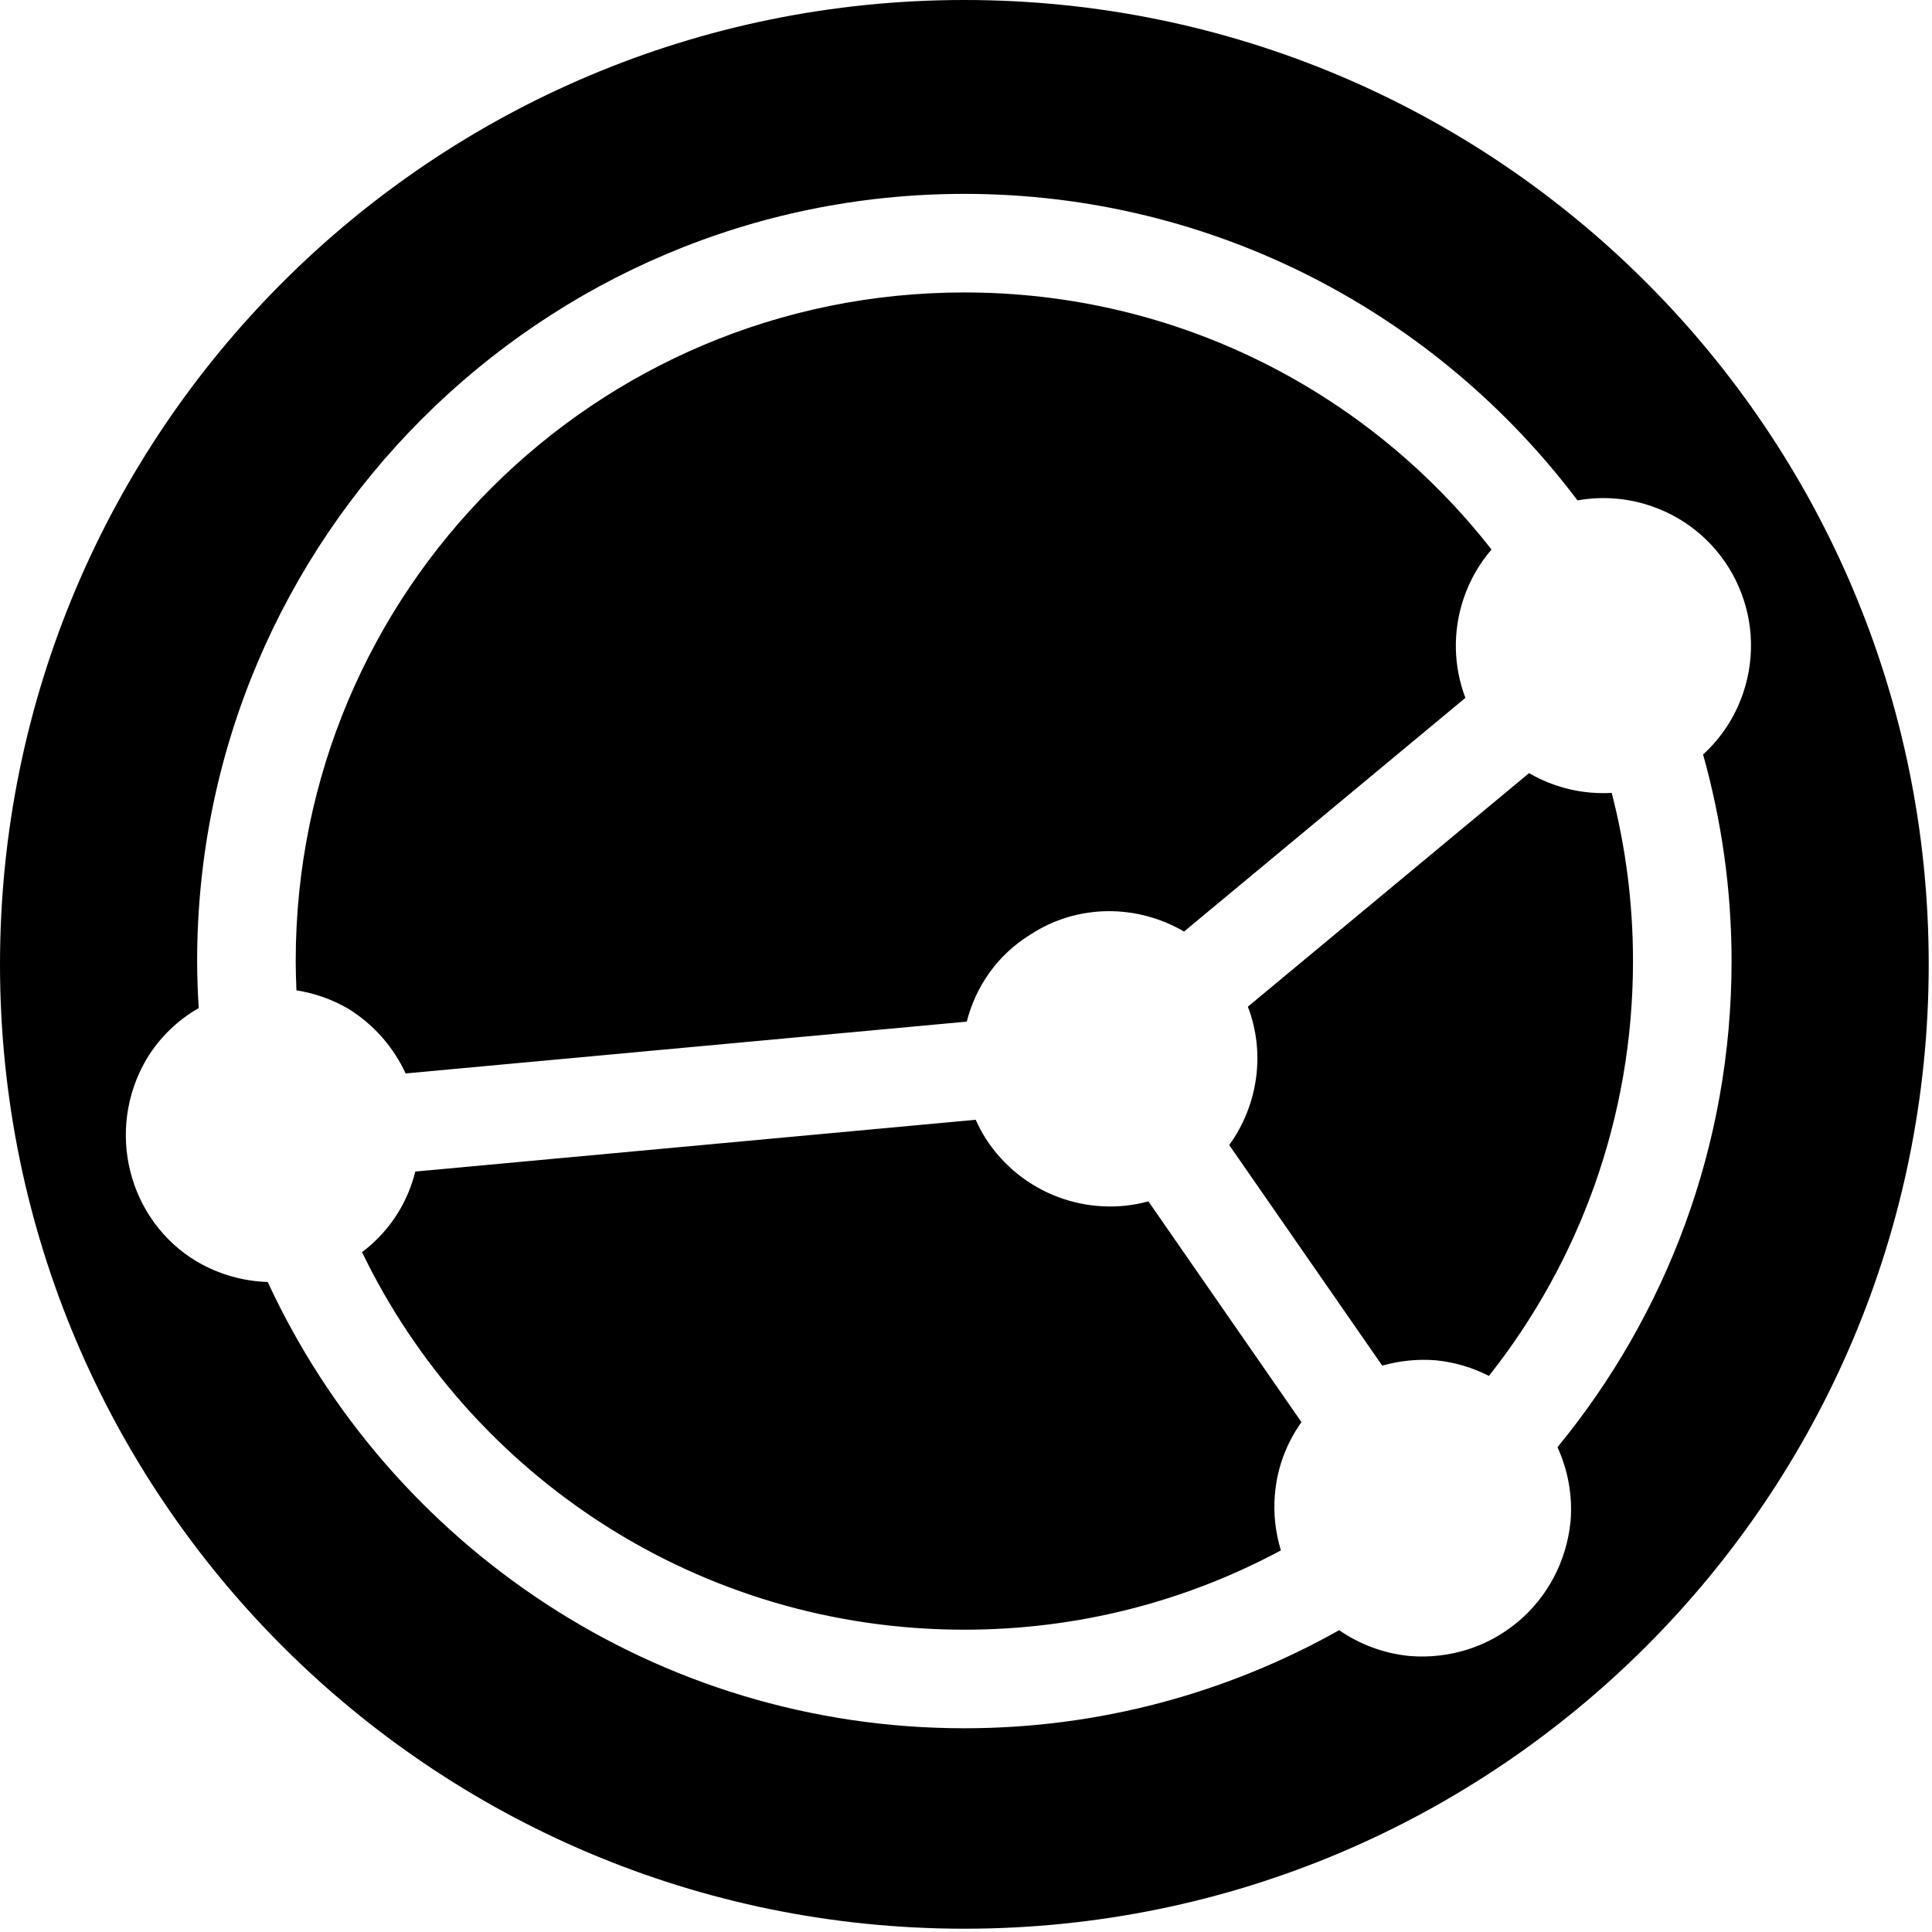
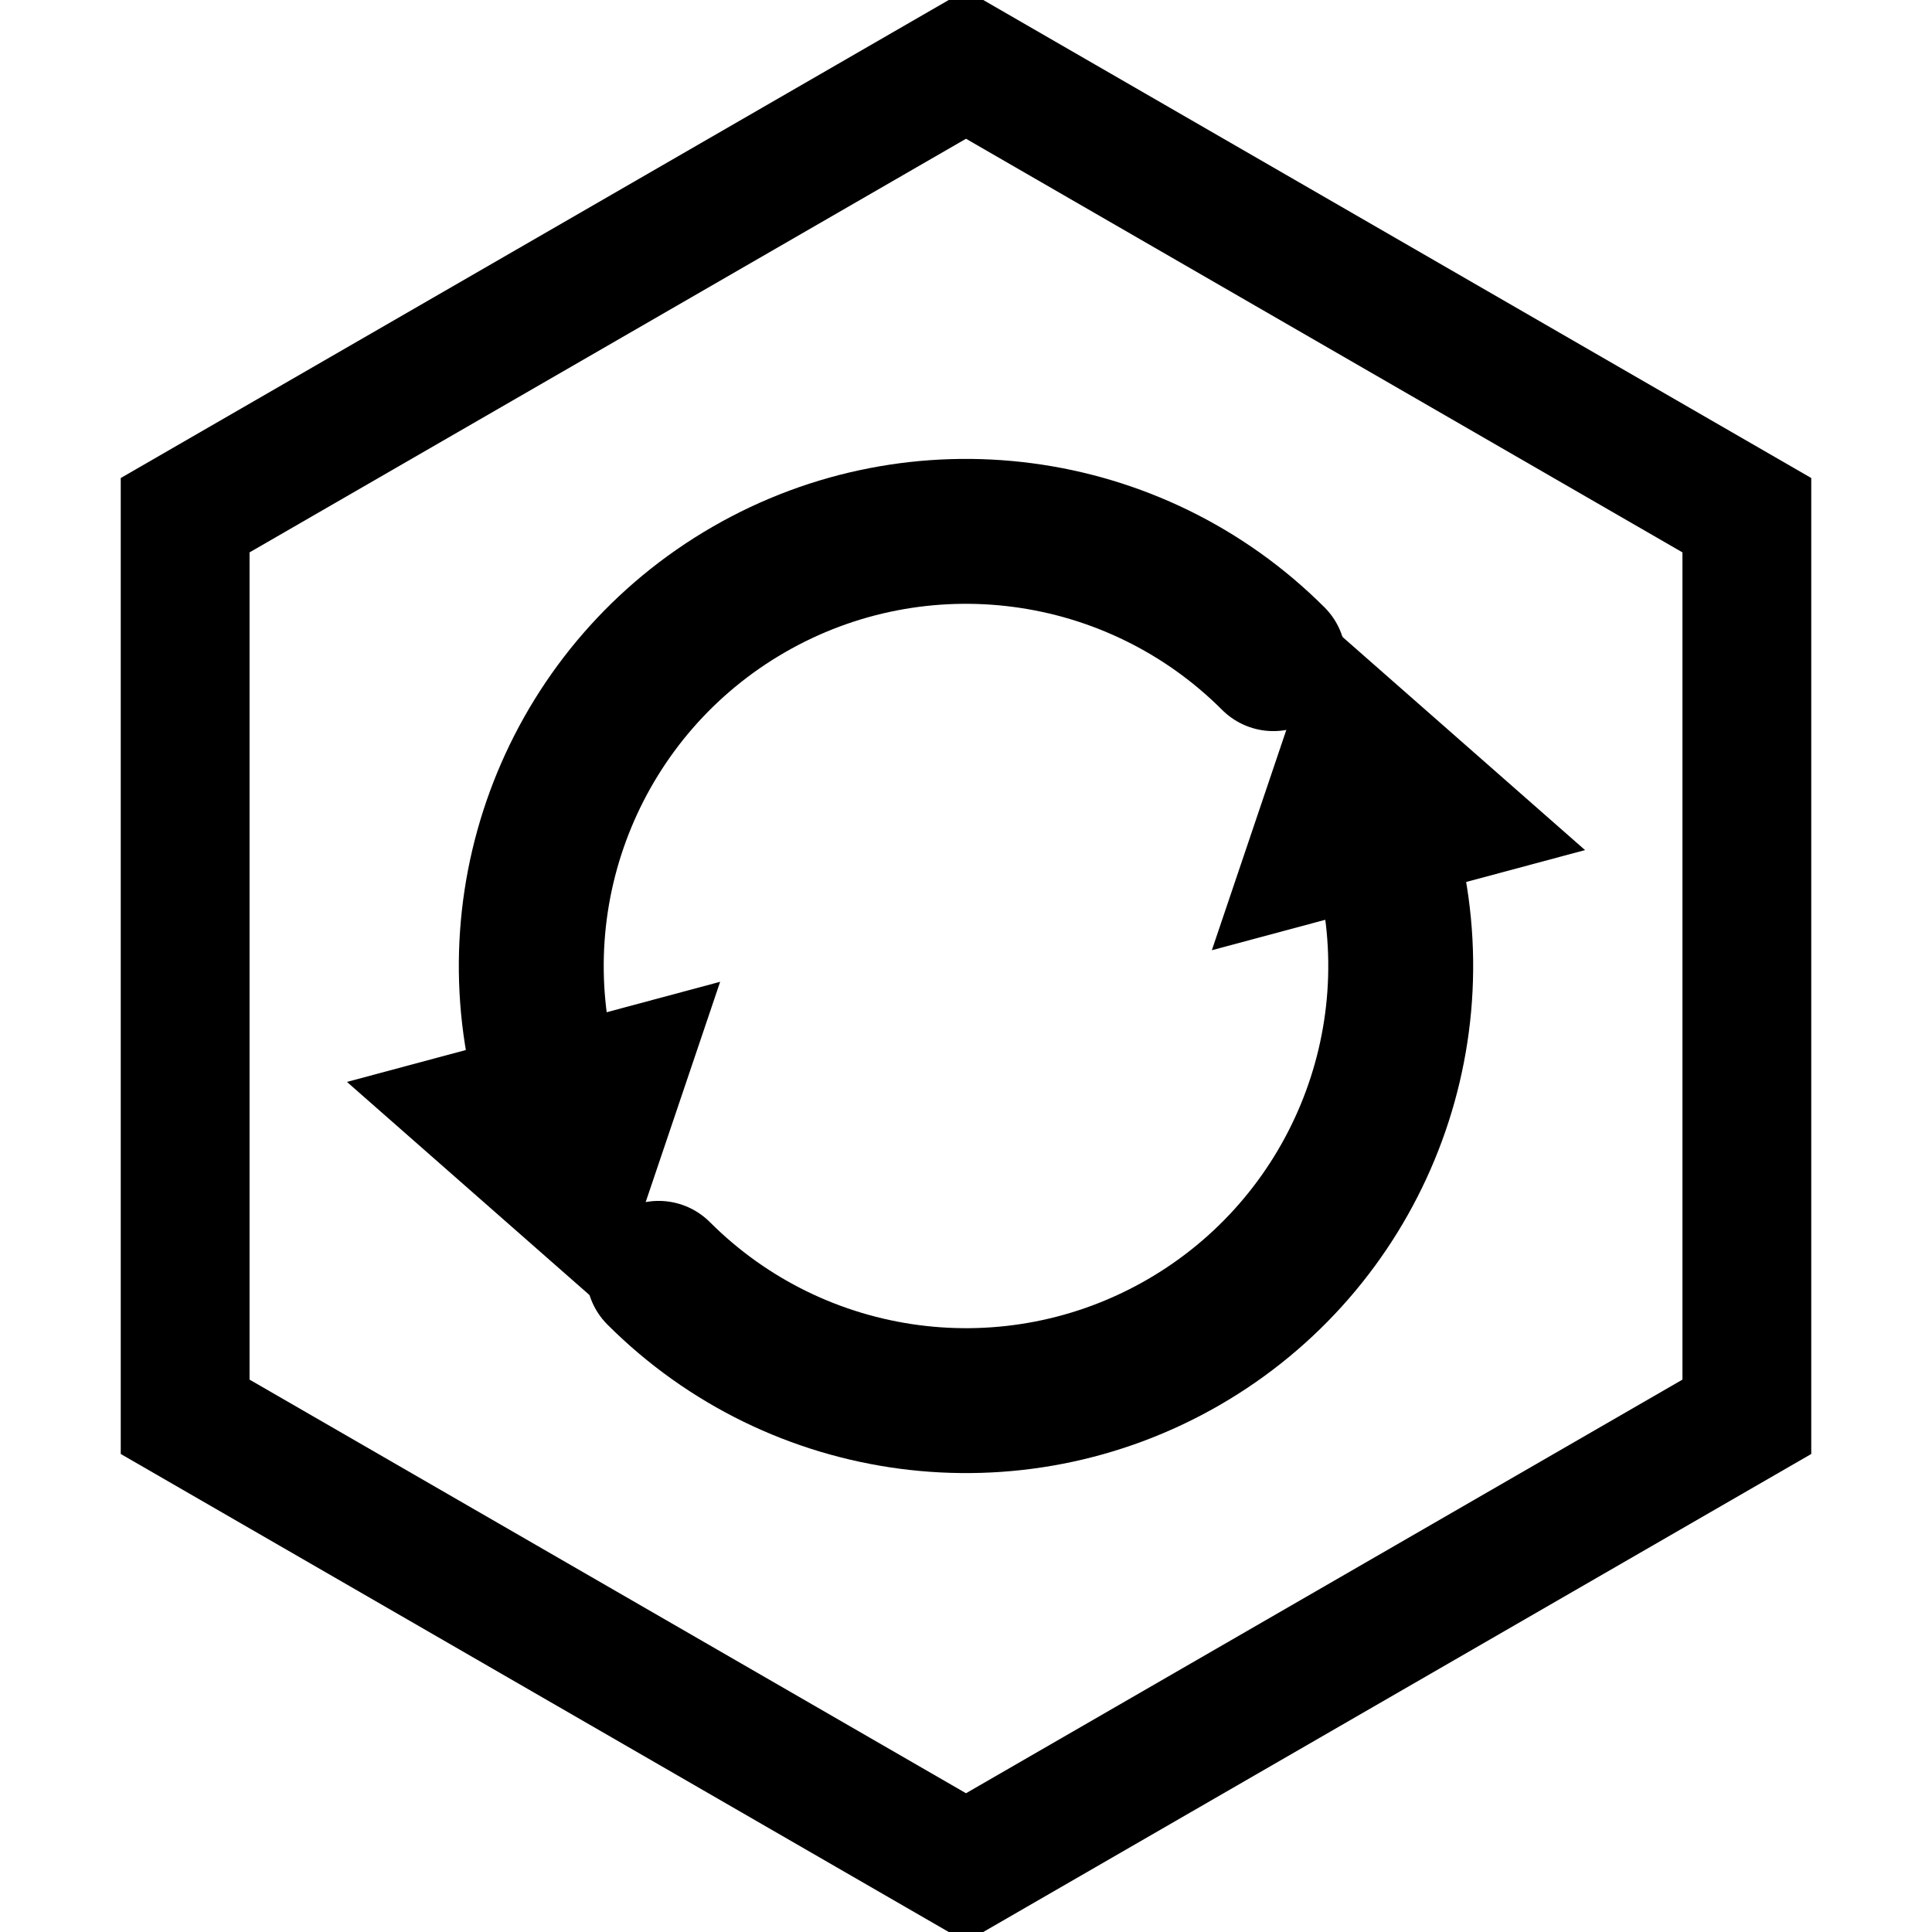
- <svg xmlns="http://www.w3.org/2000/svg" version="1.1" width="117.6px" height="117.6px" xml:space="preserve">
-   <g id="g4212">
-     <path id="circle4219" d="M 58.699 0 A 58.7 58.7 0 0 0 0 58.699 A 58.7 58.7 0 0 0 58.699 117.4 A 58.7 58.7 0 0 0 117.4 58.699 A 58.7 58.7 0 0 0 58.699 0 z M 58.699 11.801 C 73.94 11.801 87.493 19.135 96.021 30.459 C 97.471 30.2 99.006 30.292 100.5 30.801 C 105.2 32.401 107.7 37.499 106.1 42.199 C 105.596 43.68 104.743 44.941 103.666 45.926 C 104.787 49.93 105.4 54.143 105.4 58.5 C 105.4 69.723 101.421 80.031 94.803 88.092 C 95.431 89.464 95.73 91.004 95.6 92.6 C 95.1 97.6 90.801 101.201 85.801 100.801 C 84.199 100.641 82.742 100.077 81.514 99.229 C 74.762 103.024 66.983 105.199 58.699 105.199 C 39.917 105.199 23.705 94.055 16.297 78.035 C 14.833 77.988 13.357 77.59 12 76.801 C 7.8 74.301 6.4 68.8 8.9 64.5 C 9.703 63.152 10.815 62.096 12.096 61.361 C 12.038 60.414 12 59.461 12 58.5 C 12 32.744 32.943 11.801 58.699 11.801 z M 58.699 17.801 C 36.186 17.801 18 35.986 18 58.5 C 18 59.097 18.02 59.69 18.045 60.281 C 19.126 60.454 20.195 60.817 21.199 61.4 C 22.779 62.378 23.962 63.765 24.691 65.34 L 58.846 62.186 C 59.387 60.061 60.698 58.139 62.699 56.9 C 65.593 54.995 69.231 55.039 72.072 56.703 L 89.197 42.479 C 88.485 40.594 88.399 38.459 89.1 36.4 C 89.48 35.283 90.063 34.293 90.787 33.449 C 83.344 23.922 71.754 17.801 58.699 17.801 z M 93.072 47.061 L 75.957 61.275 C 77.037 64.088 76.578 67.271 74.822 69.697 L 84.135 83.125 C 85.167 82.835 86.266 82.71 87.4 82.801 C 88.566 82.917 89.65 83.253 90.631 83.75 C 96.118 76.815 99.4 68.05 99.4 58.5 C 99.4 54.963 98.95 51.533 98.105 48.264 C 96.983 48.327 95.83 48.186 94.699 47.801 C 94.123 47.604 93.579 47.355 93.072 47.061 z M 59.389 68.16 L 25.277 71.312 C 25.074 72.134 24.754 72.938 24.301 73.699 C 23.701 74.707 22.924 75.549 22.037 76.219 C 28.613 89.831 42.541 99.199 58.699 99.199 C 65.675 99.199 72.234 97.451 77.967 94.371 C 77.643 93.306 77.504 92.168 77.6 91 C 77.733 89.331 78.32 87.825 79.219 86.564 L 69.902 73.127 C 66.255 74.125 62.181 72.694 60 69.301 C 59.763 68.932 59.566 68.548 59.389 68.16 z " style="fill:#000000;fill-opacity:1" />
+ <svg xmlns="http://www.w3.org/2000/svg" viewBox="0 0 120 120">
+   <path d="M 60.00,4.00 L 11.50,32.00 L 11.50,88.00 L 60.00,116.00 L 108.50,88.00 L 108.50,32.00 Z" fill="none" stroke="#000" stroke-width="8" />
+   <g fill="none" stroke="#000" stroke-width="9" stroke-linecap="round">
+     <path d="M 79.09,40.91 A 27,27 0 0 0 33.92,66.99" />
+     <path d="M 40.91,79.09 A 27,27 0 0 0 86.08,53.01" />
+   </g>
+   <g fill="#000">
+     <path d="M 37.80,81.48 L 21.55,67.20 L 44.73,60.98 Z" />
+     <path d="M 82.20,38.52 L 98.45,52.80 L 75.27,59.02 Z" />
  </g>
</svg>
